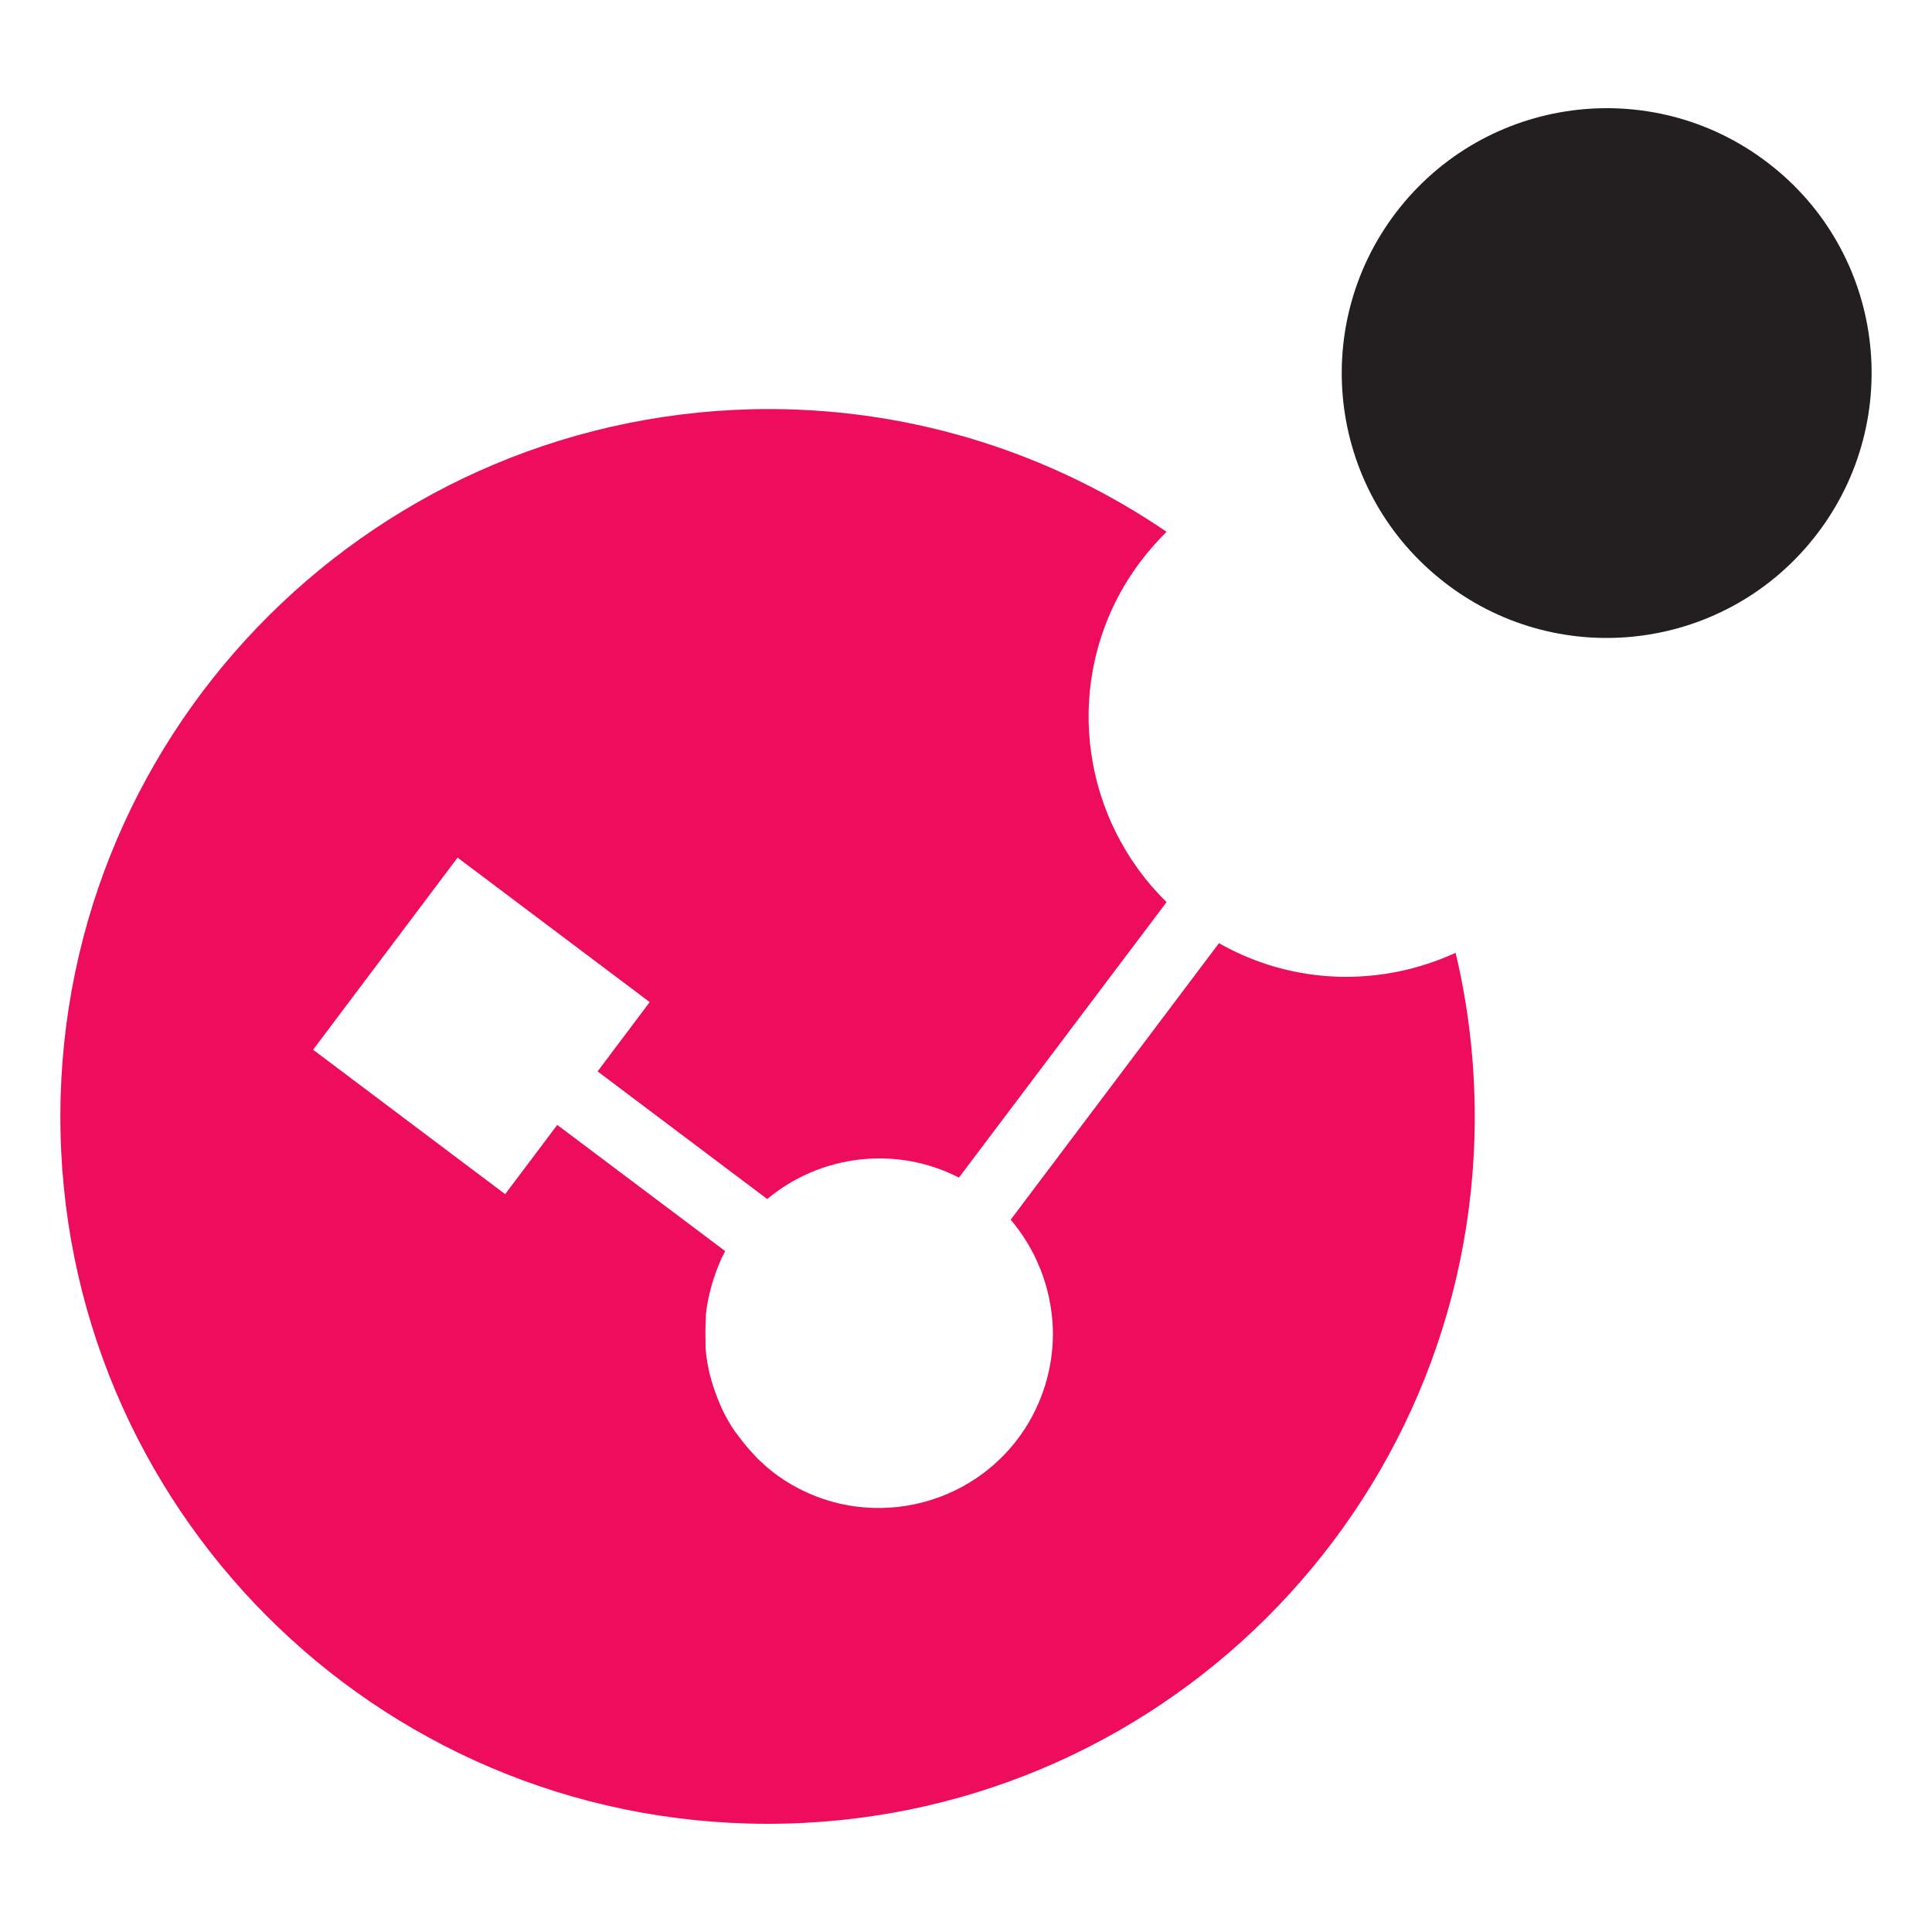
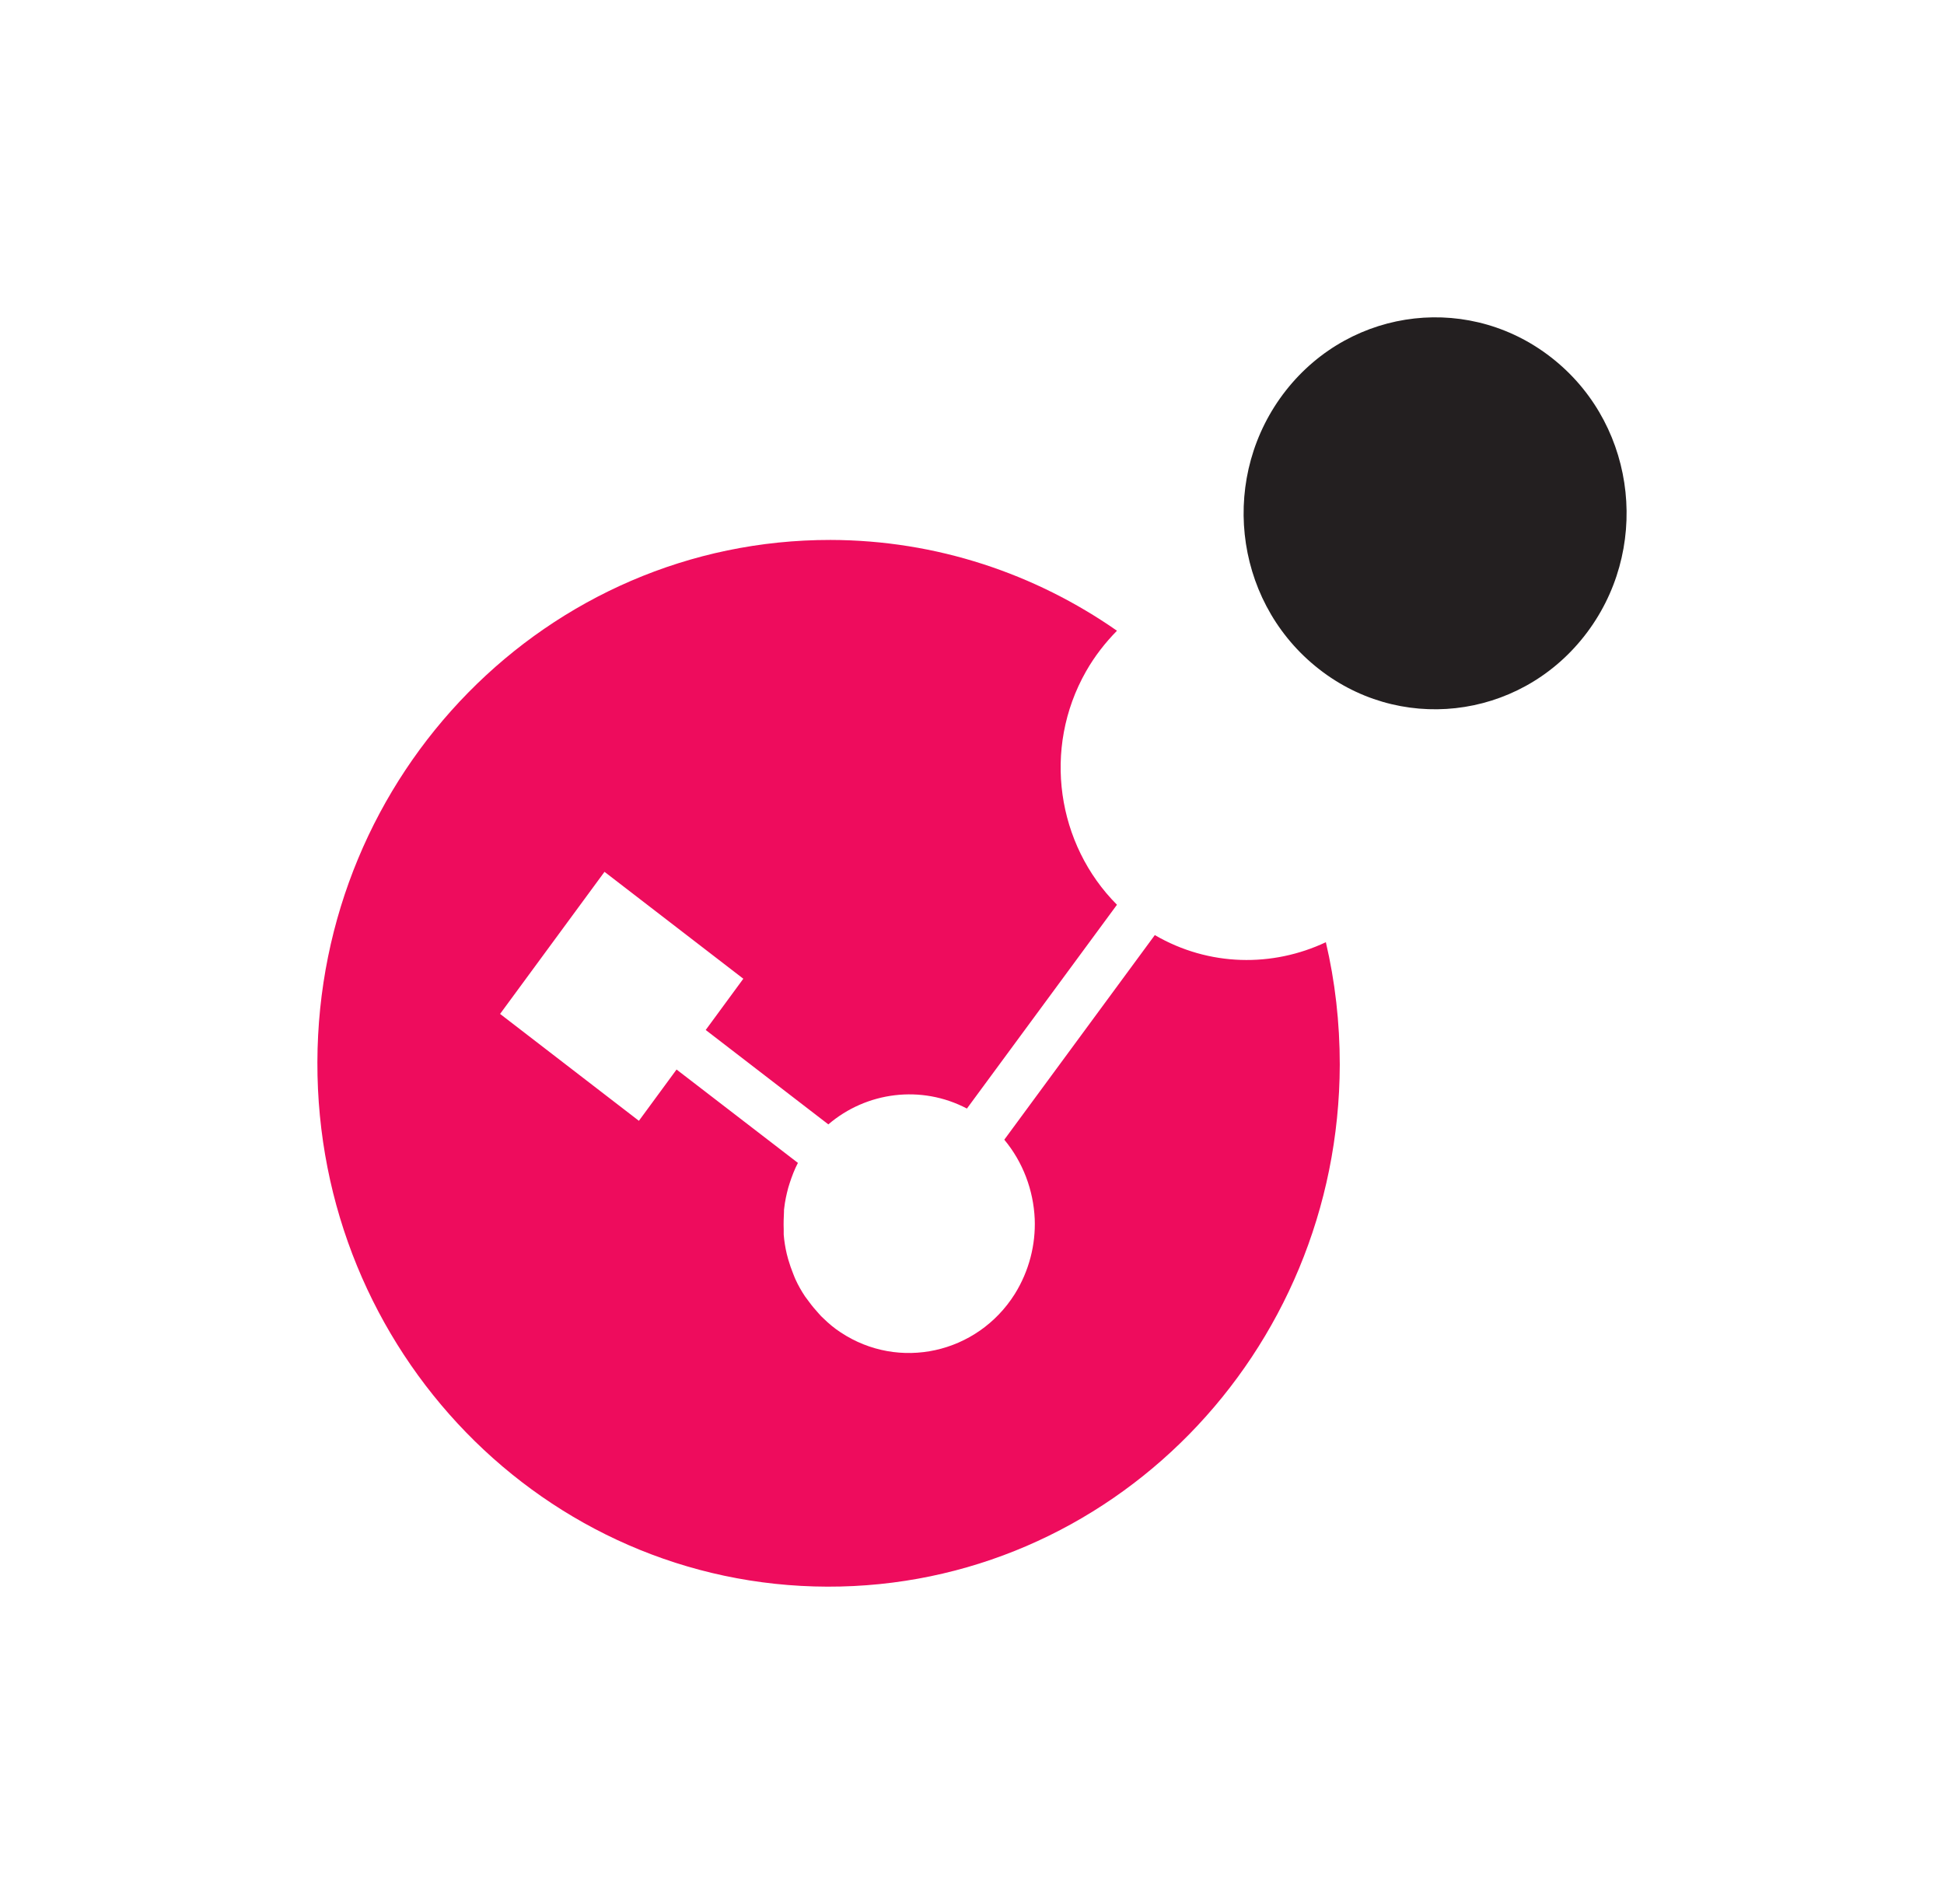
- <svg xmlns="http://www.w3.org/2000/svg" width="32" height="32" viewBox="0 0 32 32" fill="none">
-   <path d="M30.03 8.928C28.511 10.819 25.747 11.116 23.862 9.596C21.971 8.077 21.674 5.319 23.194 3.428C24.713 1.544 27.471 1.241 29.362 2.76C31.252 4.274 31.549 7.038 30.03 8.928Z" fill="#231F20" />
-   <path d="M24.108 15.782C22.891 16.341 21.435 16.33 20.19 15.622L16.74 20.202C17.168 20.705 17.408 21.333 17.437 21.978C17.46 22.549 17.311 23.138 16.98 23.657C16.118 24.994 14.324 25.382 12.988 24.514C12.845 24.423 12.719 24.32 12.599 24.206C12.559 24.171 12.525 24.137 12.491 24.097C12.411 24.012 12.337 23.926 12.268 23.834C12.24 23.794 12.205 23.755 12.177 23.715C12.091 23.589 12.017 23.463 11.954 23.326C11.937 23.292 11.926 23.258 11.908 23.218C11.863 23.109 11.823 22.995 11.789 22.881C11.777 22.841 11.766 22.795 11.754 22.755C11.72 22.612 11.697 22.47 11.686 22.327C11.686 22.287 11.686 22.247 11.686 22.207C11.68 22.075 11.686 21.944 11.691 21.813C11.691 21.784 11.691 21.756 11.697 21.733C11.714 21.578 11.748 21.43 11.789 21.282C11.8 21.247 11.811 21.213 11.823 21.173C11.874 21.019 11.931 20.87 12.011 20.722L9.23 18.632L8.367 19.779L5.186 17.387L7.579 14.205L10.761 16.598L9.898 17.746L12.708 19.86C13.582 19.128 14.838 18.968 15.883 19.505L19.322 14.942C17.951 13.6 17.602 11.453 18.613 9.716C18.813 9.374 19.053 9.077 19.322 8.808C17.454 7.535 15.192 6.781 12.759 6.775C6.277 6.769 1.017 12.001 1 18.466C0.983 24.937 6.214 30.191 12.685 30.208C19.156 30.225 24.41 24.994 24.427 18.523C24.427 17.575 24.319 16.655 24.108 15.776V15.782Z" fill="#EE0C5D" />
+ <svg xmlns="http://www.w3.org/2000/svg" width="49" height="48" viewBox="0 0 49 48" fill="none">
+   <path d="M39.933 16.036C38.262 18.165 35.221 18.5 33.148 16.789C31.069 15.078 30.742 11.972 32.413 9.843C34.084 7.72 37.118 7.38 39.198 9.09C41.277 10.795 41.604 13.908 39.933 16.036Z" fill="#231F20" />
+   <path d="M33.418 23.754C32.08 24.384 30.478 24.372 29.108 23.574L25.314 28.732C25.785 29.298 26.049 30.006 26.081 30.732C26.106 31.375 25.942 32.038 25.578 32.623C24.629 34.128 22.657 34.565 21.187 33.588C21.029 33.485 20.891 33.369 20.759 33.24C20.715 33.202 20.678 33.163 20.64 33.118C20.552 33.022 20.47 32.925 20.395 32.822C20.364 32.777 20.326 32.732 20.294 32.687C20.2 32.546 20.119 32.404 20.049 32.25C20.031 32.212 20.018 32.173 19.999 32.128C19.949 32.006 19.905 31.877 19.867 31.748C19.855 31.703 19.842 31.652 19.83 31.607C19.792 31.446 19.767 31.285 19.754 31.125C19.754 31.079 19.754 31.035 19.754 30.989C19.748 30.842 19.754 30.694 19.761 30.546C19.761 30.514 19.761 30.481 19.767 30.456C19.786 30.282 19.823 30.115 19.867 29.948C19.88 29.909 19.892 29.87 19.905 29.825C19.962 29.652 20.024 29.485 20.112 29.317L17.053 26.963L16.104 28.256L12.605 25.561L15.237 21.979L18.736 24.674L17.788 25.966L20.879 28.346C21.84 27.523 23.222 27.343 24.372 27.947L28.154 22.809C26.646 21.297 26.263 18.879 27.375 16.924C27.595 16.538 27.858 16.203 28.154 15.901C26.099 14.467 23.611 13.618 20.935 13.612C13.805 13.605 8.019 19.496 8 26.777C7.981 34.064 13.736 39.981 20.854 40C27.971 40.019 33.751 34.128 33.77 26.841C33.77 25.773 33.651 24.738 33.418 23.748V23.754Z" fill="#EE0C5D" />
</svg>
